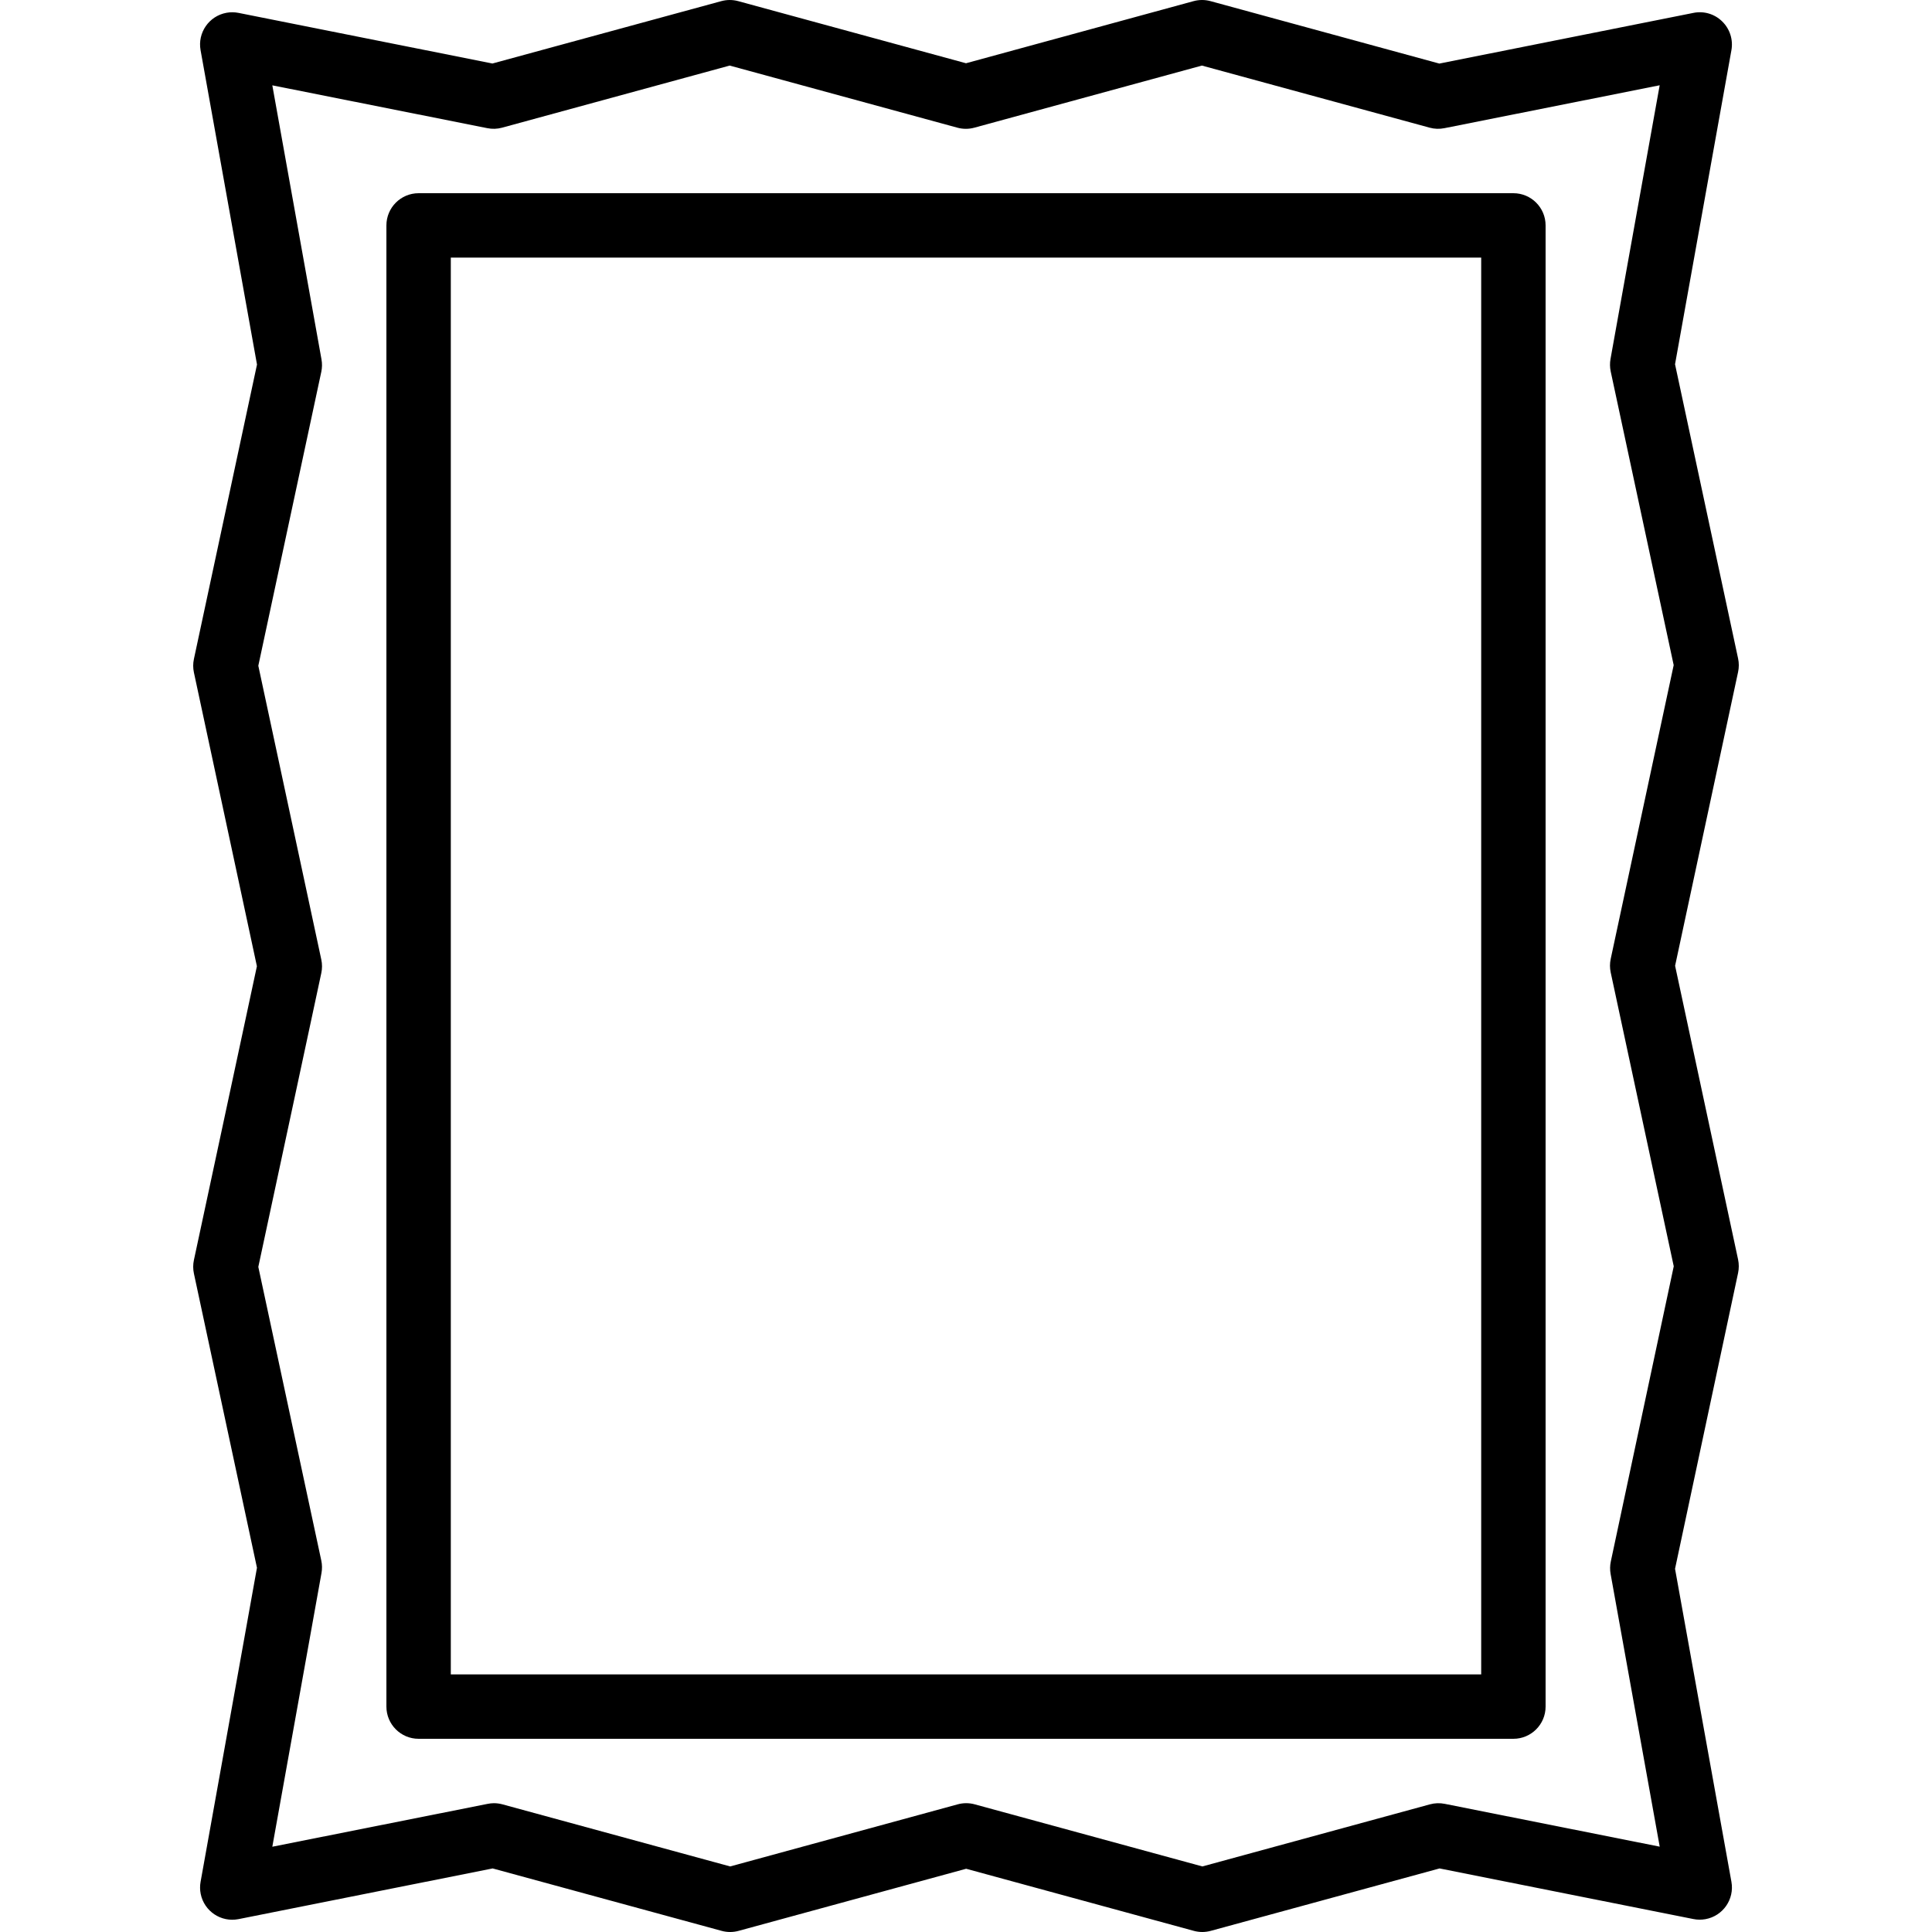
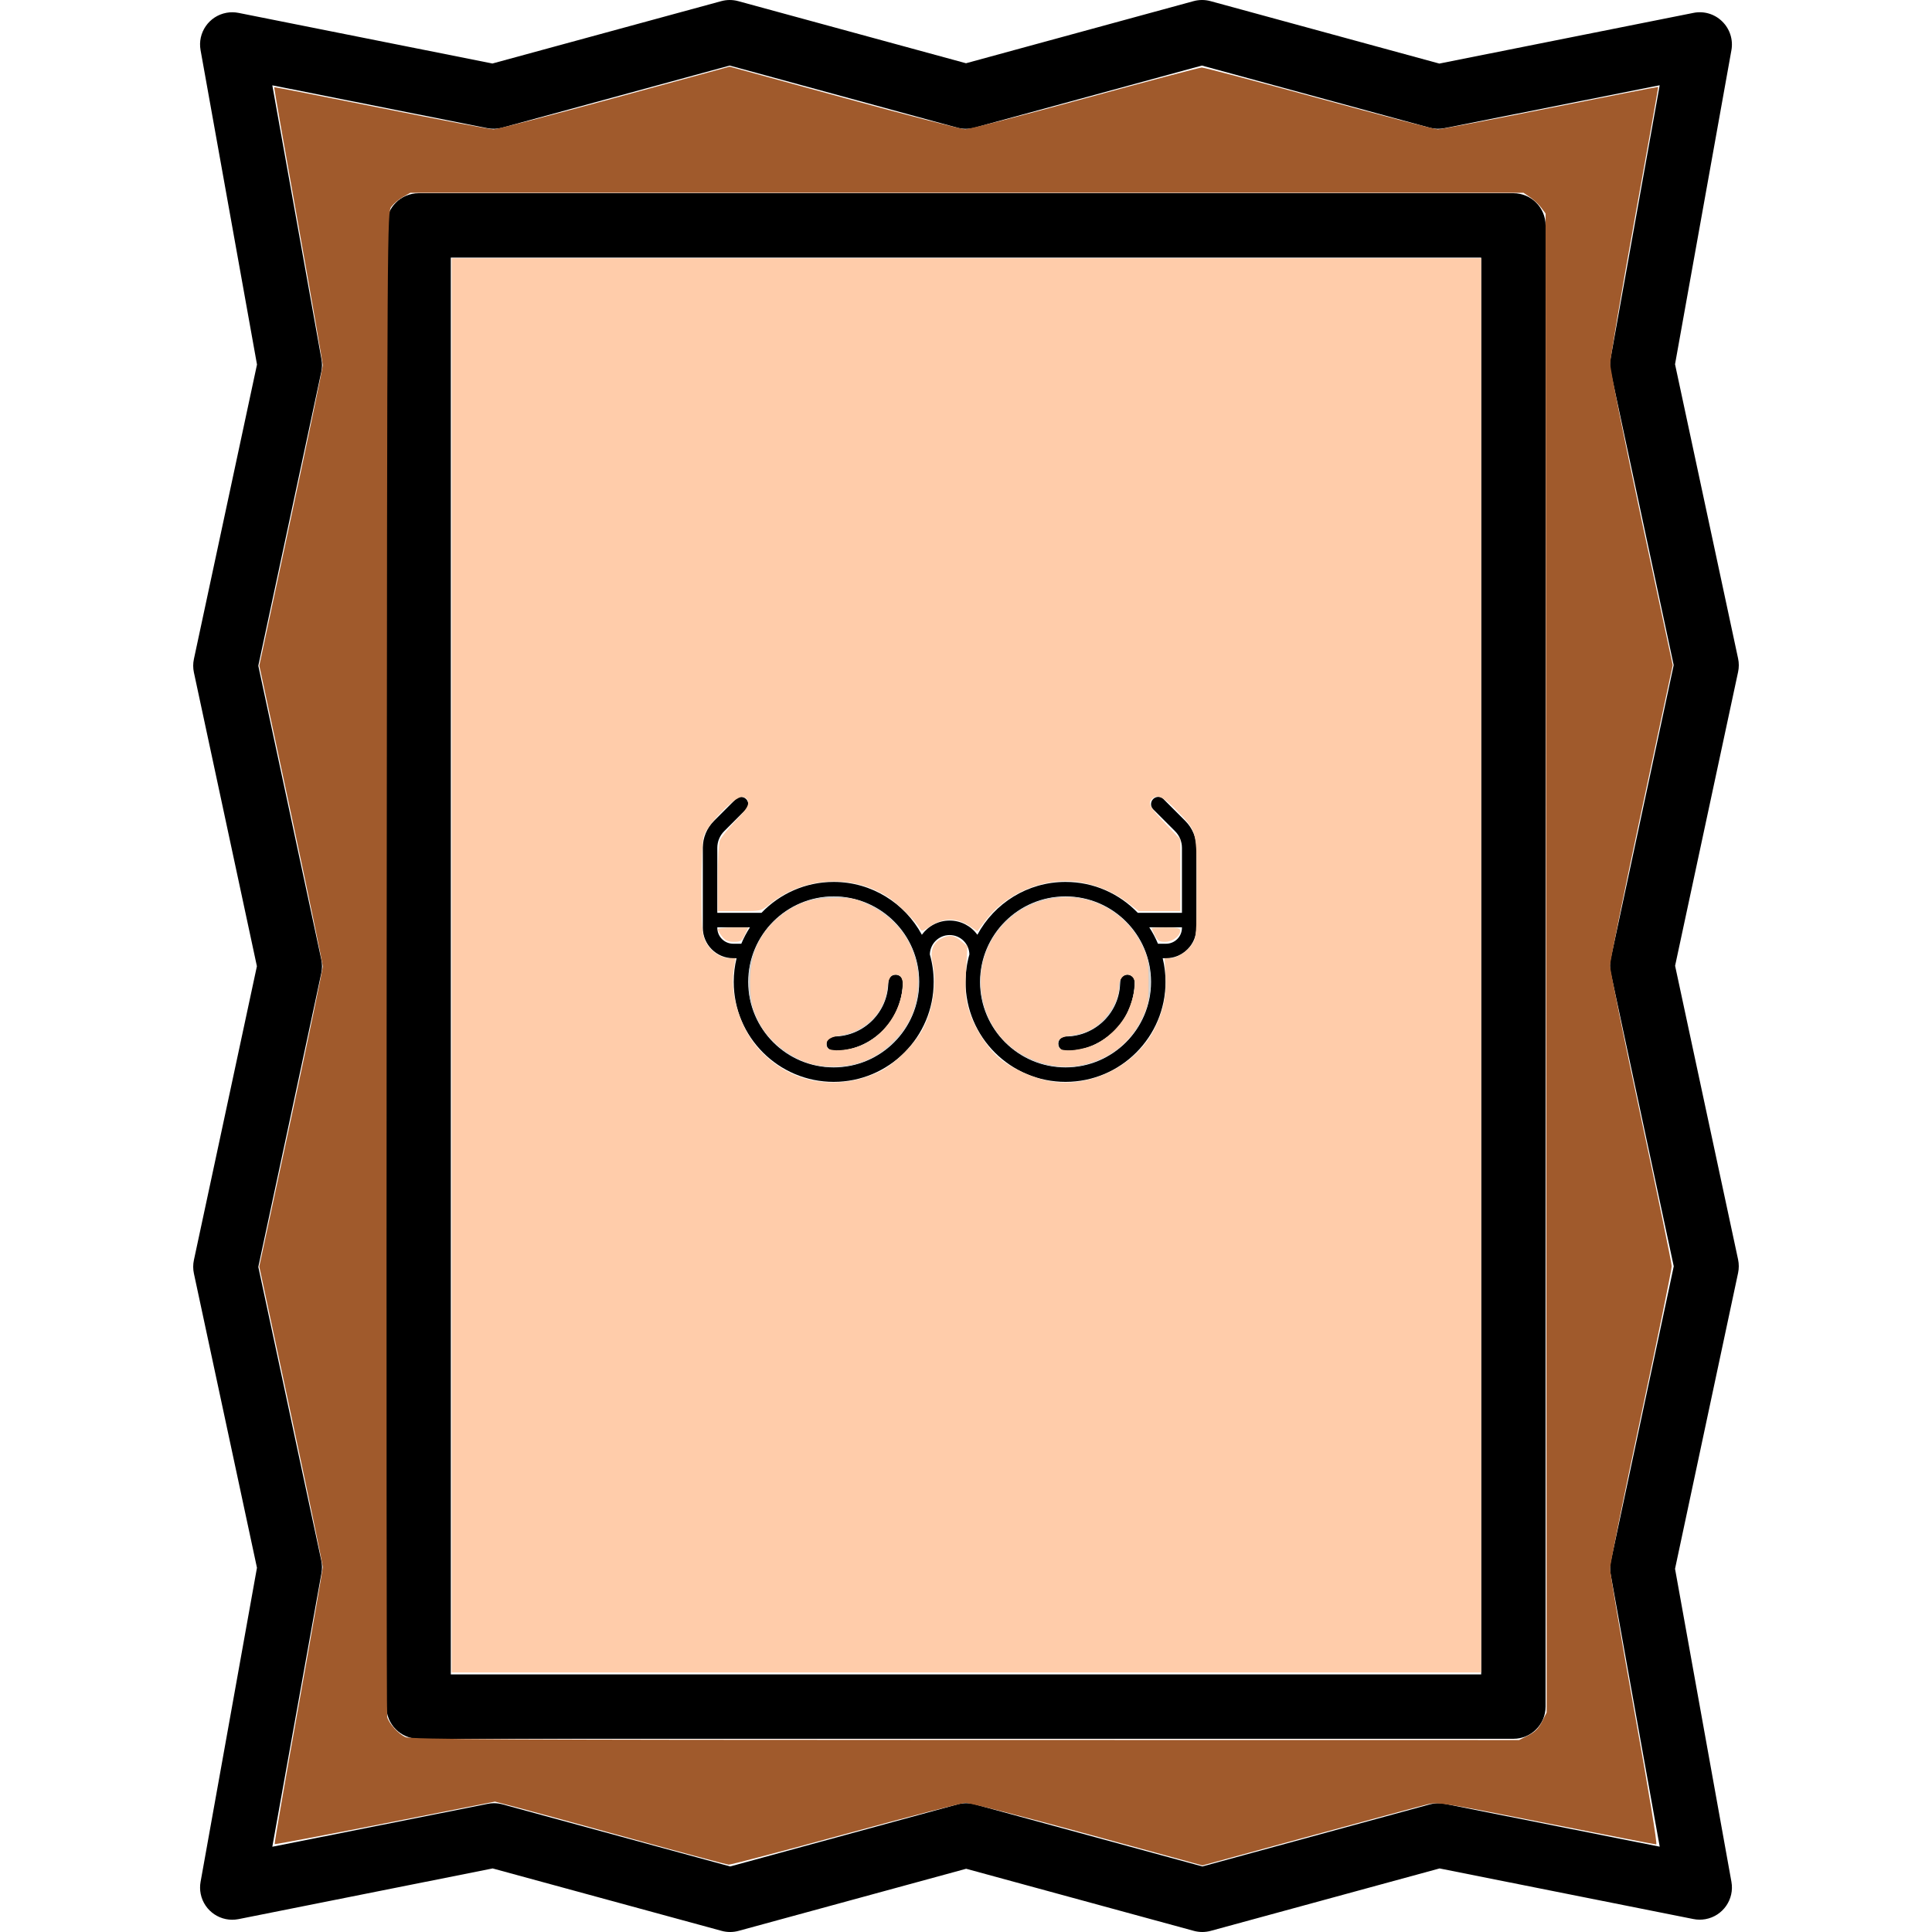
<svg xmlns="http://www.w3.org/2000/svg" version="1.1" id="Capa_1" x="0px" y="0px" viewBox="0 0 480.004 480.004" style="enable-background:new 0 0 480.004 480.004;" xml:space="preserve">
-   <g>
-     <g>
-       <g>
-         <path d="M376.002,48.003h-272c-4.418,0-8,3.582-8,8v368c0,4.418,3.582,8,8,8h272c4.418,0,8-3.582,8-8v-368     C384.002,51.584,380.42,48.003,376.002,48.003z M368.002,416.003h-256v-352h256V416.003z" />
-         <path d="M416.178,239.947l15.648-72.992c0.24-1.107,0.24-2.253,0-3.36l-15.664-73.096l14.008-78.032     c0.467-2.607-0.387-5.276-2.28-7.128c-1.879-1.865-4.566-2.667-7.16-2.136l-63.128,12.592L300.754,0.283     c-1.38-0.377-2.836-0.377-4.216,0l-56.536,15.432L183.41,0.283c-1.378-0.375-2.831-0.375-4.208,0l-56.856,15.496L59.274,3.203     c-0.991-0.198-2.011-0.207-3.005-0.026c-4.347,0.793-7.227,4.959-6.435,9.306L63.85,90.571l-15.672,73.16     c-0.24,1.104-0.24,2.248,0,3.352l15.648,72.976l-15.648,72.992c-0.24,1.107-0.24,2.253,0,3.36l15.664,73.096l-14.008,78.032     c-0.178,0.988-0.169,2.001,0.028,2.986c0.865,4.333,5.079,7.144,9.412,6.278l63.128-12.592l56.888,15.512     c1.378,0.376,2.83,0.376,4.208,0l56.544-15.432l56.568,15.432c0.686,0.185,1.393,0.279,2.104,0.28l0,0     c0.705-0.002,1.407-0.096,2.088-0.28l56.856-15.512l63.072,12.576c0.985,0.197,1.998,0.206,2.986,0.028     c4.348-0.784,7.238-4.944,6.454-9.292l-14.008-77.76l15.664-73.496c0.232-1.103,0.232-2.241,0-3.344L416.178,239.947z      M400.154,391.043l12.2,67.76l-53.408-10.64c-1.214-0.244-2.468-0.203-3.664,0.12l-56.552,15.432l-56.568-15.432     c-1.38-0.377-2.836-0.377-4.216,0l-56.536,15.432l-56.592-15.432c-0.686-0.185-1.393-0.279-2.104-0.28h-0.016     c-0.524,0.004-1.047,0.06-1.56,0.168l-53.48,10.648l12.216-68c0.184-1.025,0.168-2.077-0.048-3.096l-15.648-72.968l15.648-72.992     c0.24-1.107,0.24-2.253,0-3.36l-15.648-73l15.648-73.024c0.216-1.016,0.233-2.065,0.048-3.088L67.658,21.203l53.416,10.64     c1.214,0.248,2.469,0.207,3.664-0.12l56.552-15.432l56.568,15.432c1.38,0.377,2.836,0.377,4.216,0l56.536-15.432l56.592,15.432     c1.195,0.327,2.45,0.368,3.664,0.12l53.48-10.656l-12.216,68c-0.184,1.025-0.168,2.077,0.048,3.096l15.648,72.968l-15.648,72.992     c-0.24,1.107-0.24,2.253,0,3.36l15.664,73.008l-15.64,73.352C399.987,388.977,399.971,390.023,400.154,391.043z" />
+   <defs id="defs982" />
+   <g id="g947">
+     <g id="g945">
+       <g id="g943">
+         <path d="M376.002,48.003h-272c-4.418,0-8,3.582-8,8v368c0,4.418,3.582,8,8,8h272c4.418,0,8-3.582,8-8v-368     C384.002,51.584,380.42,48.003,376.002,48.003z M368.002,416.003h-256v-352h256V416.003z" id="path939" />
+         <path d="M416.178,239.947l15.648-72.992c0.24-1.107,0.24-2.253,0-3.36l-15.664-73.096l14.008-78.032     c0.467-2.607-0.387-5.276-2.28-7.128c-1.879-1.865-4.566-2.667-7.16-2.136l-63.128,12.592L300.754,0.283     c-1.38-0.377-2.836-0.377-4.216,0l-56.536,15.432L183.41,0.283c-1.378-0.375-2.831-0.375-4.208,0l-56.856,15.496L59.274,3.203     c-0.991-0.198-2.011-0.207-3.005-0.026c-4.347,0.793-7.227,4.959-6.435,9.306L63.85,90.571l-15.672,73.16     c-0.24,1.104-0.24,2.248,0,3.352l15.648,72.976l-15.648,72.992c-0.24,1.107-0.24,2.253,0,3.36l15.664,73.096l-14.008,78.032     c-0.178,0.988-0.169,2.001,0.028,2.986c0.865,4.333,5.079,7.144,9.412,6.278l63.128-12.592l56.888,15.512     c1.378,0.376,2.83,0.376,4.208,0l56.544-15.432l56.568,15.432c0.686,0.185,1.393,0.279,2.104,0.28l0,0     c0.705-0.002,1.407-0.096,2.088-0.28l56.856-15.512l63.072,12.576c0.985,0.197,1.998,0.206,2.986,0.028     c4.348-0.784,7.238-4.944,6.454-9.292l-14.008-77.76l15.664-73.496c0.232-1.103,0.232-2.241,0-3.344L416.178,239.947z      M400.154,391.043l12.2,67.76l-53.408-10.64c-1.214-0.244-2.468-0.203-3.664,0.12l-56.552,15.432l-56.568-15.432     c-1.38-0.377-2.836-0.377-4.216,0l-56.536,15.432l-56.592-15.432c-0.686-0.185-1.393-0.279-2.104-0.28h-0.016     c-0.524,0.004-1.047,0.06-1.56,0.168l-53.48,10.648l12.216-68c0.184-1.025,0.168-2.077-0.048-3.096l-15.648-72.968l15.648-72.992     c0.24-1.107,0.24-2.253,0-3.36l-15.648-73l15.648-73.024c0.216-1.016,0.233-2.065,0.048-3.088L67.658,21.203l53.416,10.64     c1.214,0.248,2.469,0.207,3.664-0.12l56.552-15.432l56.568,15.432c1.38,0.377,2.836,0.377,4.216,0l56.536-15.432l56.592,15.432     c1.195,0.327,2.45,0.368,3.664,0.12l53.48-10.656l-12.216,68c-0.184,1.025-0.168,2.077,0.048,3.096l15.648,72.968l-15.648,72.992     c-0.24,1.107-0.24,2.253,0,3.36l15.664,73.008l-15.64,73.352C399.987,388.977,399.971,390.023,400.154,391.043z" id="path941" />
      </g>
    </g>
  </g>
-   <g>
+   <g id="g949">
</g>
-   <g>
+   <g id="g951">
</g>
-   <g>
+   <g id="g953">
</g>
-   <g>
+   <g id="g955">
</g>
-   <g>
+   <g id="g957">
</g>
-   <g>
+   <g id="g959">
</g>
-   <g>
+   <g id="g961">
</g>
-   <g>
+   <g id="g963">
</g>
-   <g>
+   <g id="g965">
</g>
-   <g>
+   <g id="g967">
</g>
-   <g>
+   <g id="g969">
</g>
-   <g>
+   <g id="g971">
</g>
-   <g>
+   <g id="g973">
</g>
-   <g>
+   <g id="g975">
</g>
-   <g>
+   <g id="g977">
</g>
+   <g id="g1032" transform="matrix(0.24,0,0,0.24,174.6142,172.0717)">
+     <g id="g600">
+       <path id="path594" d="m 499.43,132.824 -22.627,-22.627 c -2.928,-2.929 -7.677,-2.929 -10.606,0 -2.929,2.929 -2.929,7.678 0,10.606 l 22.627,22.628 c 4.628,4.627 7.176,10.779 7.176,17.324 V 228 h -45.736 c -18.855,-19.708 -45.4,-32 -74.764,-32 -39.437,0 -73.789,22.174 -91.254,54.706 C 277.789,241.805 267.313,236 255.5,236 c -11.813,0 -22.289,5.805 -28.746,14.706 C 209.289,218.174 174.937,196 135.5,196 106.136,196 79.591,208.292 60.736,228 H 15 v -67.245 c 0,-6.544 2.548,-12.697 7.176,-17.324 l 22.627,-22.627 c 2.929,-2.929 2.929,-7.678 0,-10.606 -2.929,-2.929 -7.678,-2.929 -10.606,0 L 11.57,132.825 C 4.109,140.284 0,150.204 0,160.755 V 243.5 C 0,260.869 14.131,275 31.5,275 h 3.437 C 33.023,282.858 32,291.061 32,299.5 32,356.57 78.43,403 135.5,403 192.57,403 239,356.57 239,299.5 c 0,-9.863 -1.388,-19.408 -3.977,-28.45 0.243,-11.095 9.325,-20.05 20.477,-20.05 11.152,0 20.234,8.955 20.477,20.05 -2.589,9.043 -3.977,18.587 -3.977,28.45 0,57.07 46.43,103.5 103.5,103.5 57.07,0 103.5,-46.43 103.5,-103.5 0,-8.439 -1.023,-16.642 -2.937,-24.5 h 3.437 c 17.369,0 31.5,-14.131 31.5,-31.5 v -82.745 c 0,-10.551 -4.109,-20.471 -11.57,-27.931 z M 39.5,260 h -8 C 22.402,260 15,252.598 15,243.5 V 243 h 33.825 c -3.5,5.351 -6.518,11.043 -8.992,17.017 C 39.722,260.012 39.613,260 39.5,260 Z m 96,128 C 86.701,388 47,348.299 47,299.5 47,250.701 86.701,211 135.5,211 c 48.799,0 88.5,39.701 88.5,88.5 0,48.799 -39.701,88.5 -88.5,88.5 z m 240,0 c -48.799,0 -88.5,-39.701 -88.5,-88.5 0,-48.799 39.701,-88.5 88.5,-88.5 48.799,0 88.5,39.701 88.5,88.5 0,48.799 -39.701,88.5 -88.5,88.5 z m 104,-128 h -8 c -0.113,0 -0.222,0.012 -0.333,0.017 -2.474,-5.973 -5.492,-11.666 -8.992,-17.017 H 496 v 0.5 c 0,9.098 -7.402,16.5 -16.5,16.5 z" />
+       <path id="path596" d="m 192,299.5 c 0,31.154 -25.346,56.5 -56.5,56.5 -4.142,0 -7.5,3.358 -7.5,7.5 0,4.142 3.358,7.5 7.5,7.5 39.425,0 71.5,-32.075 71.5,-71.5 0,-4.142 -3.358,-7.5 -7.5,-7.5 -4.142,0 -7.5,3.358 -7.5,7.5 z" />
+       <path id="path598" d="m 432,299.5 c 0,31.154 -25.346,56.5 -56.5,56.5 -4.142,0 -7.5,3.358 -7.5,7.5 0,4.142 3.358,7.5 7.5,7.5 39.425,0 71.5,-32.075 71.5,-71.5 0,-4.142 -3.358,-7.5 -7.5,-7.5 -4.142,0 -7.5,3.358 -7.5,7.5 z" />
+     </g>
+     <g id="g602">
+ </g>
+     <g id="g604">
+ </g>
+     <g id="g606">
+ </g>
+     <g id="g608">
+ </g>
+     <g id="g610">
+ </g>
+     <g id="g612">
+ </g>
+     <g id="g614">
+ </g>
+     <g id="g616">
+ </g>
+     <g id="g618">
+ </g>
+     <g id="g620">
+ </g>
+     <g id="g622">
+ </g>
+     <g id="g624">
+ </g>
+     <g id="g626">
+ </g>
+     <g id="g628">
+ </g>
+     <g id="g630">
+ </g>
+     <path id="path639" d="m 126.674,387.332 c -15.214,-1.825 -30.238,-7.469 -41.952,-15.761 -6.585,-4.661 -16.566,-14.64 -21.236,-21.233 -6.754,-9.534 -11.98,-21.61 -14.583,-33.697 -1.003,-4.659 -1.2,-7.325 -1.228,-16.645 -0.029,-9.493 0.144,-11.975 1.198,-17.175 3.971,-19.588 14.333,-37.459 28.976,-49.973 35.404,-30.256 86.852,-28.464 119.69,4.169 13.566,13.481 22.23,30.505 25.302,49.716 0.994,6.216 0.839,21.04 -0.285,27.193 -5.144,28.168 -21.946,51.079 -46.894,63.943 -9.752,5.028 -17.943,7.61 -28.678,9.039 -5.156,0.687 -16.195,0.916 -20.311,0.423 z m 21.382,-17.302 c 22.093,-3.83 41.483,-18.357 51.772,-38.788 5.828,-11.572 9.19,-31.004 6.211,-35.89 -1.915,-3.14 -6.494,-4.327 -10.098,-2.617 -2.896,1.374 -3.584,2.989 -4.346,10.206 -0.827,7.829 -1.349,10.246 -3.466,16.047 -7.54,20.66 -27.144,35.213 -49.275,36.581 -2.828,0.175 -5.93,0.679 -6.893,1.12 -2.499,1.145 -3.933,3.741 -3.933,7.119 0,2.391 0.25,3.059 1.768,4.715 1.005,1.096 2.582,2.123 3.654,2.378 2.33,0.554 8.516,0.186 14.607,-0.871 z" style="fill:#cccccc;stroke-width:0.541" />
+     <path id="path641" d="m 363.499,386.871 c -36.054,-4.951 -65.224,-31.561 -73.868,-67.387 -4.62,-19.148 -2.293,-40.056 6.477,-58.192 10.544,-21.804 29.394,-38.234 52.399,-45.672 9.875,-3.193 15.708,-4.069 27.172,-4.079 7.992,-0.007 10.856,0.213 15.929,1.223 23.894,4.761 44.09,18.187 57.433,38.181 6.173,9.25 10.806,20.532 13.091,31.876 1.643,8.159 1.758,23.857 0.235,32.061 -2.292,12.339 -7.837,25.583 -14.839,35.443 -4.097,5.769 -13.226,15.268 -18.526,19.277 -12.219,9.243 -28.012,15.661 -43.038,17.49 -6.298,0.767 -15.962,0.671 -22.465,-0.222 z M 386.775,370.276 c 23.757,-3.305 46.188,-21.162 55.245,-43.98 3.385,-8.528 5.979,-22.789 5.096,-28.015 -0.894,-5.291 -6.929,-8.106 -11.458,-5.345 -2.883,1.758 -3.546,3.334 -4.034,9.586 -1.631,20.901 -12.969,38.125 -31.046,47.164 -7.433,3.717 -16.714,6.064 -23.992,6.066 -6.421,0.002 -10.364,5.393 -8.029,10.978 1.897,4.539 5.725,5.284 18.218,3.546 z" style="fill:#cccccc;stroke-width:0.541" />
+   </g>
+   <path style="fill:#ffccaa;stroke-width:0.508" d="M 112.221,239.849 V 64.17 H 240.104 367.986 V 239.849 415.529 H 240.104 112.221 Z m 100.308,28.49 c 1.893,-0.401 4.799,-1.453 6.457,-2.336 3.647,-1.944 8.549,-6.915 10.378,-10.524 2.536,-5.005 3.447,-11.443 2.314,-16.359 -0.646,-2.805 0.089,-4.858 2.116,-5.906 2.04,-1.055 3.219,-0.921 4.987,0.567 l 1.552,1.306 -0.316,6.239 c -0.278,5.488 -0.185,6.67 0.77,9.814 1.26,4.149 4.327,8.999 7.362,11.643 2.982,2.597 8.587,5.148 12.93,5.884 10.105,1.712 21.411,-4.103 25.883,-13.314 2.161,-4.45 2.905,-8.192 2.617,-13.162 l -0.239,-4.123 1.314,-0.002 c 1.825,-0.003 4.436,-1.706 5.639,-3.68 0.935,-1.533 1.011,-2.581 1.012,-14.013 0.002,-14.294 0.155,-13.71 -4.989,-19.043 -3.3,-3.421 -4.8,-4.115 -6.094,-2.822 -1.105,1.105 -0.652,1.952 3.203,6 l 3.814,4.003 v 8.931 8.931 h -5.165 -5.165 l -2.614,-2.016 c -3.438,-2.652 -7.6,-4.45 -11.978,-5.173 -8.515,-1.406 -18.166,2.507 -23.453,9.51 l -2.03,2.689 -1.764,-1.197 c -3.359,-2.28 -6.738,-2.261 -10.152,0.056 -1.813,1.23 -1.942,1.25 -2.434,0.368 -0.993,-1.781 -5.55,-6.251 -7.932,-7.779 -8.95,-5.744 -20.941,-4.999 -29.349,1.823 -2.11,1.712 -2.143,1.72 -7.5,1.72 h -5.381 v -8.103 c 0,-4.456 0.233,-8.717 0.519,-9.467 0.285,-0.75 2.02,-2.919 3.855,-4.82 2.504,-2.594 3.294,-3.752 3.168,-4.643 -0.118,-0.836 -0.55,-1.232 -1.456,-1.338 -1.818,-0.212 -8.781,6.923 -9.586,9.823 -0.331,1.192 -0.558,6.511 -0.553,12.955 0.007,9.561 0.127,11.193 0.954,13.015 1.081,2.381 3.741,4.274 6.007,4.274 h 1.516 l -0.455,2.9 c -0.995,6.347 1.797,14.948 6.476,19.951 6.258,6.69 14.726,9.334 23.761,7.42 z" id="path1034" />
+   <path style="fill:#ffccaa;stroke-width:0.508" d="m 202.093,264.467 c -4.781,-1.127 -10.456,-5.254 -12.857,-9.351 -2.19,-3.737 -2.865,-6.366 -2.874,-11.199 -0.013,-7.191 2.569,-12.57 8.041,-16.749 3.835,-2.928 7.333,-4.031 12.903,-4.067 4.41,-0.029 5.128,0.109 8.249,1.588 8.424,3.991 13.042,11.565 12.472,20.456 -0.343,5.345 -1.889,9.077 -5.278,12.737 -3.161,3.415 -5.845,5.142 -9.815,6.318 -2.964,0.878 -7.748,0.995 -10.842,0.266 z m 12.47,-4.982 c 4.86,-2.358 8.461,-7.167 9.511,-12.704 0.574,-3.028 0.064,-4.643 -1.468,-4.643 -1.339,0 -1.892,0.922 -2.264,3.772 -0.774,5.926 -5.561,10.494 -11.962,11.415 -2.387,0.343 -3.48,1.409 -2.926,2.853 0.494,1.286 5.873,0.877 9.11,-0.693 z" id="path1036" />
+   <path style="fill:#ffccaa;stroke-width:0.508" d="m 258.082,263.841 c -7.83,-2.669 -12.84,-8.582 -14.134,-16.682 -1.932,-12.092 6.788,-23.055 19.21,-24.154 8.598,-0.761 16.859,4.048 20.633,12.012 1.455,3.07 1.567,3.706 1.567,8.9 0,5.052 -0.137,5.885 -1.412,8.609 -2.768,5.911 -6.991,9.621 -13.126,11.53 -4.141,1.289 -8.546,1.215 -12.739,-0.214 z m 12.989,-3.932 c 3.645,-1.364 7.503,-5.004 9.137,-8.619 1.59,-3.52 2.199,-7.352 1.333,-8.395 -1.423,-1.715 -3.556,-0.319 -3.556,2.327 0,3.722 -3.385,8.739 -7.215,10.693 -1.104,0.563 -3.133,1.157 -4.511,1.32 -2.798,0.331 -3.773,1.126 -3.282,2.674 0.274,0.863 0.758,1.041 2.82,1.041 1.369,0 3.742,-0.469 5.273,-1.042 z" id="path1038" />
+   <path style="fill:#ffccaa;stroke-width:0.508" d="m 286.921,232.398 c -0.44,-0.882 -0.8,-1.683 -0.8,-1.78 0,-0.097 1.602,-0.176 3.559,-0.176 2.825,0 3.559,0.157 3.559,0.763 0,1.361 -1.938,2.797 -3.776,2.797 -1.447,0 -1.878,-0.272 -2.542,-1.604 z" id="path1040" />
+   <path style="fill:#ffccaa;stroke-width:0.508" d="m 179.377,232.662 c -0.58,-0.737 -1.054,-1.538 -1.054,-1.78 0,-0.242 1.712,-0.44 3.805,-0.44 h 3.805 l -0.849,1.78 c -0.747,1.566 -1.077,1.78 -2.752,1.78 -1.45,0 -2.154,-0.319 -2.957,-1.34 z" id="path1042" />
+   <path style="fill:#a05a2c;stroke-width:0.508" d="m 157.222,456.901 c -12.585,-3.472 -25.438,-6.982 -28.563,-7.801 l -5.682,-1.489 -27.263,5.379 c -14.995,2.958 -27.355,5.287 -27.467,5.174 -0.112,-0.112 2.528,-15.396 5.868,-33.963 3.34,-18.567 6.073,-34.26 6.073,-34.873 0,-0.613 -3.549,-17.666 -7.887,-37.894 l -7.887,-36.779 7.887,-36.669 c 4.338,-20.168 7.887,-37.212 7.887,-37.875 0,-0.663 -3.547,-17.755 -7.882,-37.98 l -7.882,-36.774 7.882,-36.774 c 4.335,-20.226 7.882,-37.252 7.882,-37.837 0,-0.585 -2.741,-16.342 -6.092,-35.016 -3.35,-18.674 -6.039,-34.004 -5.975,-34.066 0.064,-0.062 12.01,2.269 26.546,5.18 14.536,2.911 27.121,5.292 27.967,5.292 0.846,0 14.388,-3.505 30.093,-7.789 l 28.555,-7.789 28.394,7.767 c 15.617,4.272 29.162,7.777 30.099,7.789 0.938,0.012 14.324,-3.431 29.746,-7.651 15.422,-4.22 28.498,-7.678 29.058,-7.684 0.559,-0.006 13.673,3.447 29.142,7.673 15.469,4.226 28.74,7.683 29.492,7.683 0.752,-4.92e-4 13.366,-2.397 28.032,-5.326 14.666,-2.929 26.699,-5.274 26.739,-5.211 0.041,0.063 -2.623,14.988 -5.918,33.166 -3.296,18.178 -5.998,34.195 -6.005,35.594 -0.007,1.409 3.45,18.672 7.755,38.725 l 7.768,36.183 -7.778,36.275 c -4.278,19.951 -7.779,37.216 -7.782,38.366 -0.002,1.15 3.439,18.082 7.646,37.627 4.208,19.545 7.653,36.224 7.657,37.063 0.004,0.839 -3.439,17.61 -7.65,37.27 -4.211,19.659 -7.653,36.706 -7.648,37.882 0.005,1.176 2.706,17.068 6.002,35.316 3.573,19.78 5.776,33.178 5.457,33.177 -0.295,-5.1e-4 -12.598,-2.384 -27.342,-5.297 -25.839,-5.105 -26.903,-5.273 -29.492,-4.658 -1.477,0.351 -14.66,3.91 -29.296,7.908 l -26.611,7.27 -28.559,-7.8 c -15.708,-4.29 -29.36,-7.775 -30.339,-7.744 -0.979,0.031 -14.398,3.51 -29.82,7.731 -15.422,4.221 -28.465,7.65 -28.983,7.619 -0.518,-0.031 -11.239,-2.897 -23.824,-6.368 z m 222.479,-25.737 c 1.659,-0.836 2.577,-1.755 3.415,-3.417 l 1.146,-2.273 -0.129,-186.208 -0.129,-186.208 -1.064,-1.436 c -0.585,-0.79 -1.82,-1.95 -2.745,-2.58 l -1.681,-1.144 H 240.225 101.936 l -1.849,1.051 c -1.017,0.578 -2.307,1.665 -2.866,2.415 -1.012,1.357 -1.018,2.267 -1.156,187.721 -0.077,102.497 -0.02,186.855 0.127,187.462 0.392,1.624 2.785,4.27 4.564,5.044 1.276,0.556 25.888,0.679 139.114,0.695 l 137.563,0.02 z" id="path1044" />
</svg>
